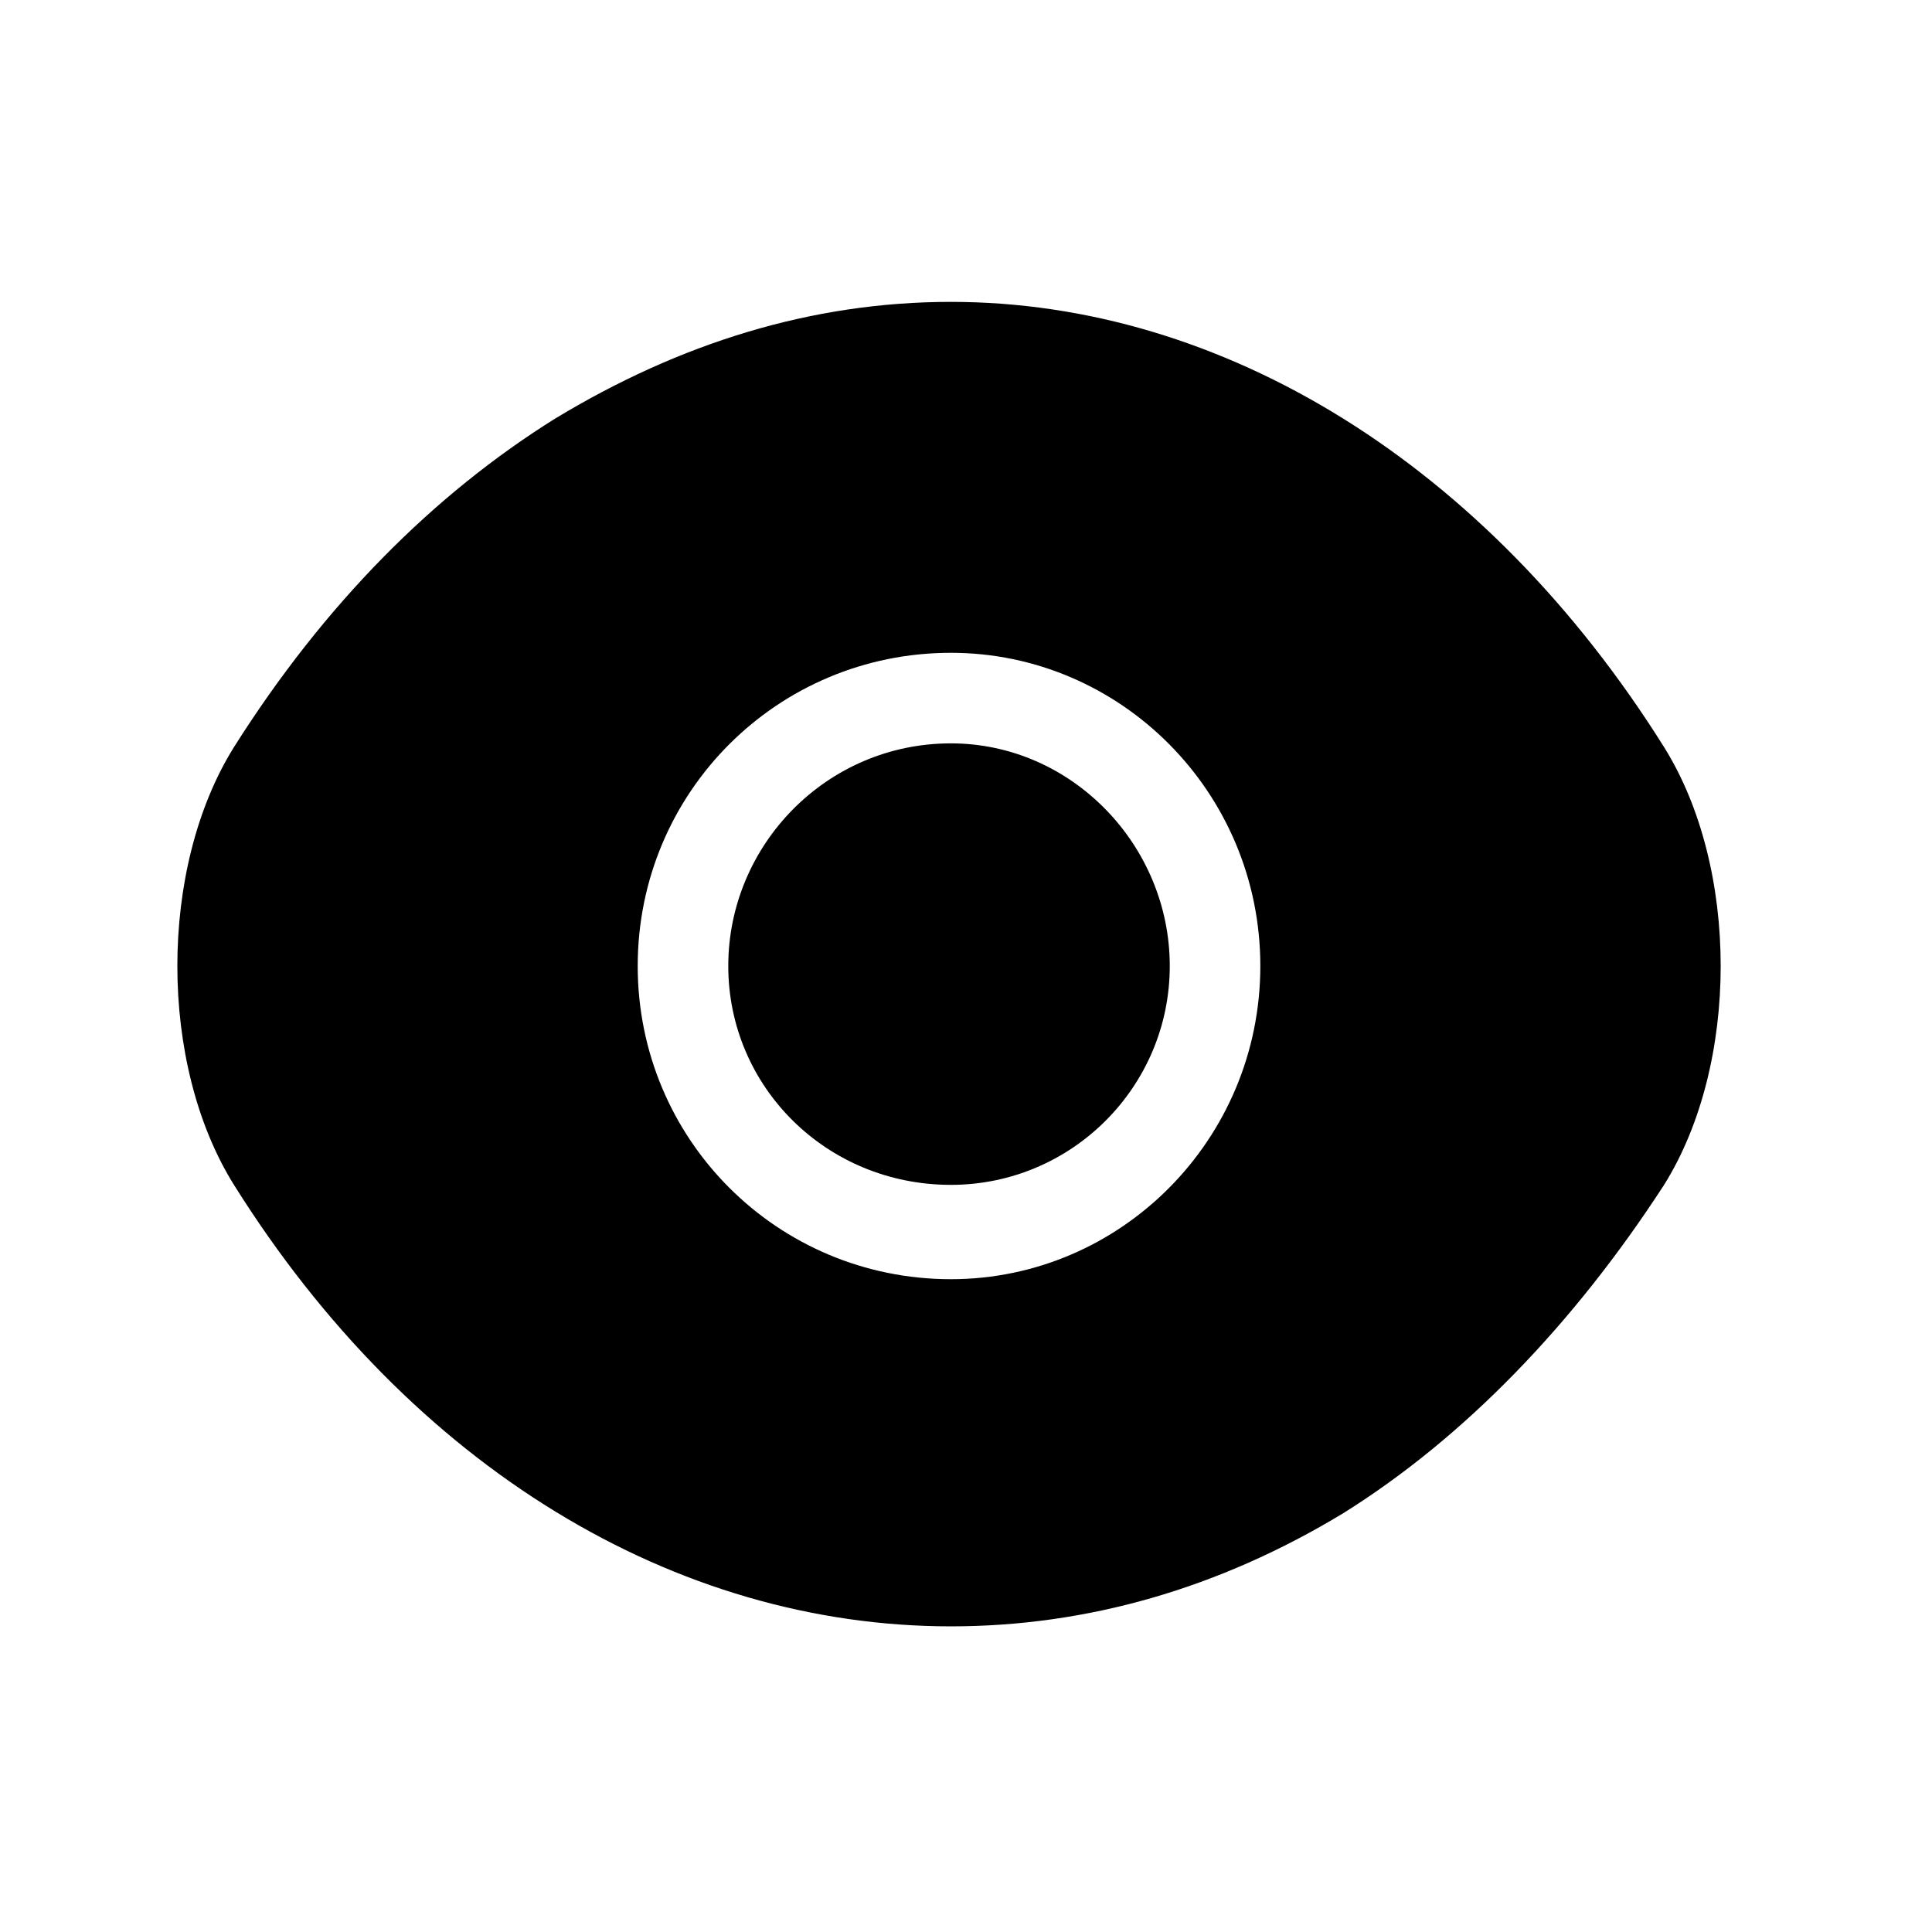
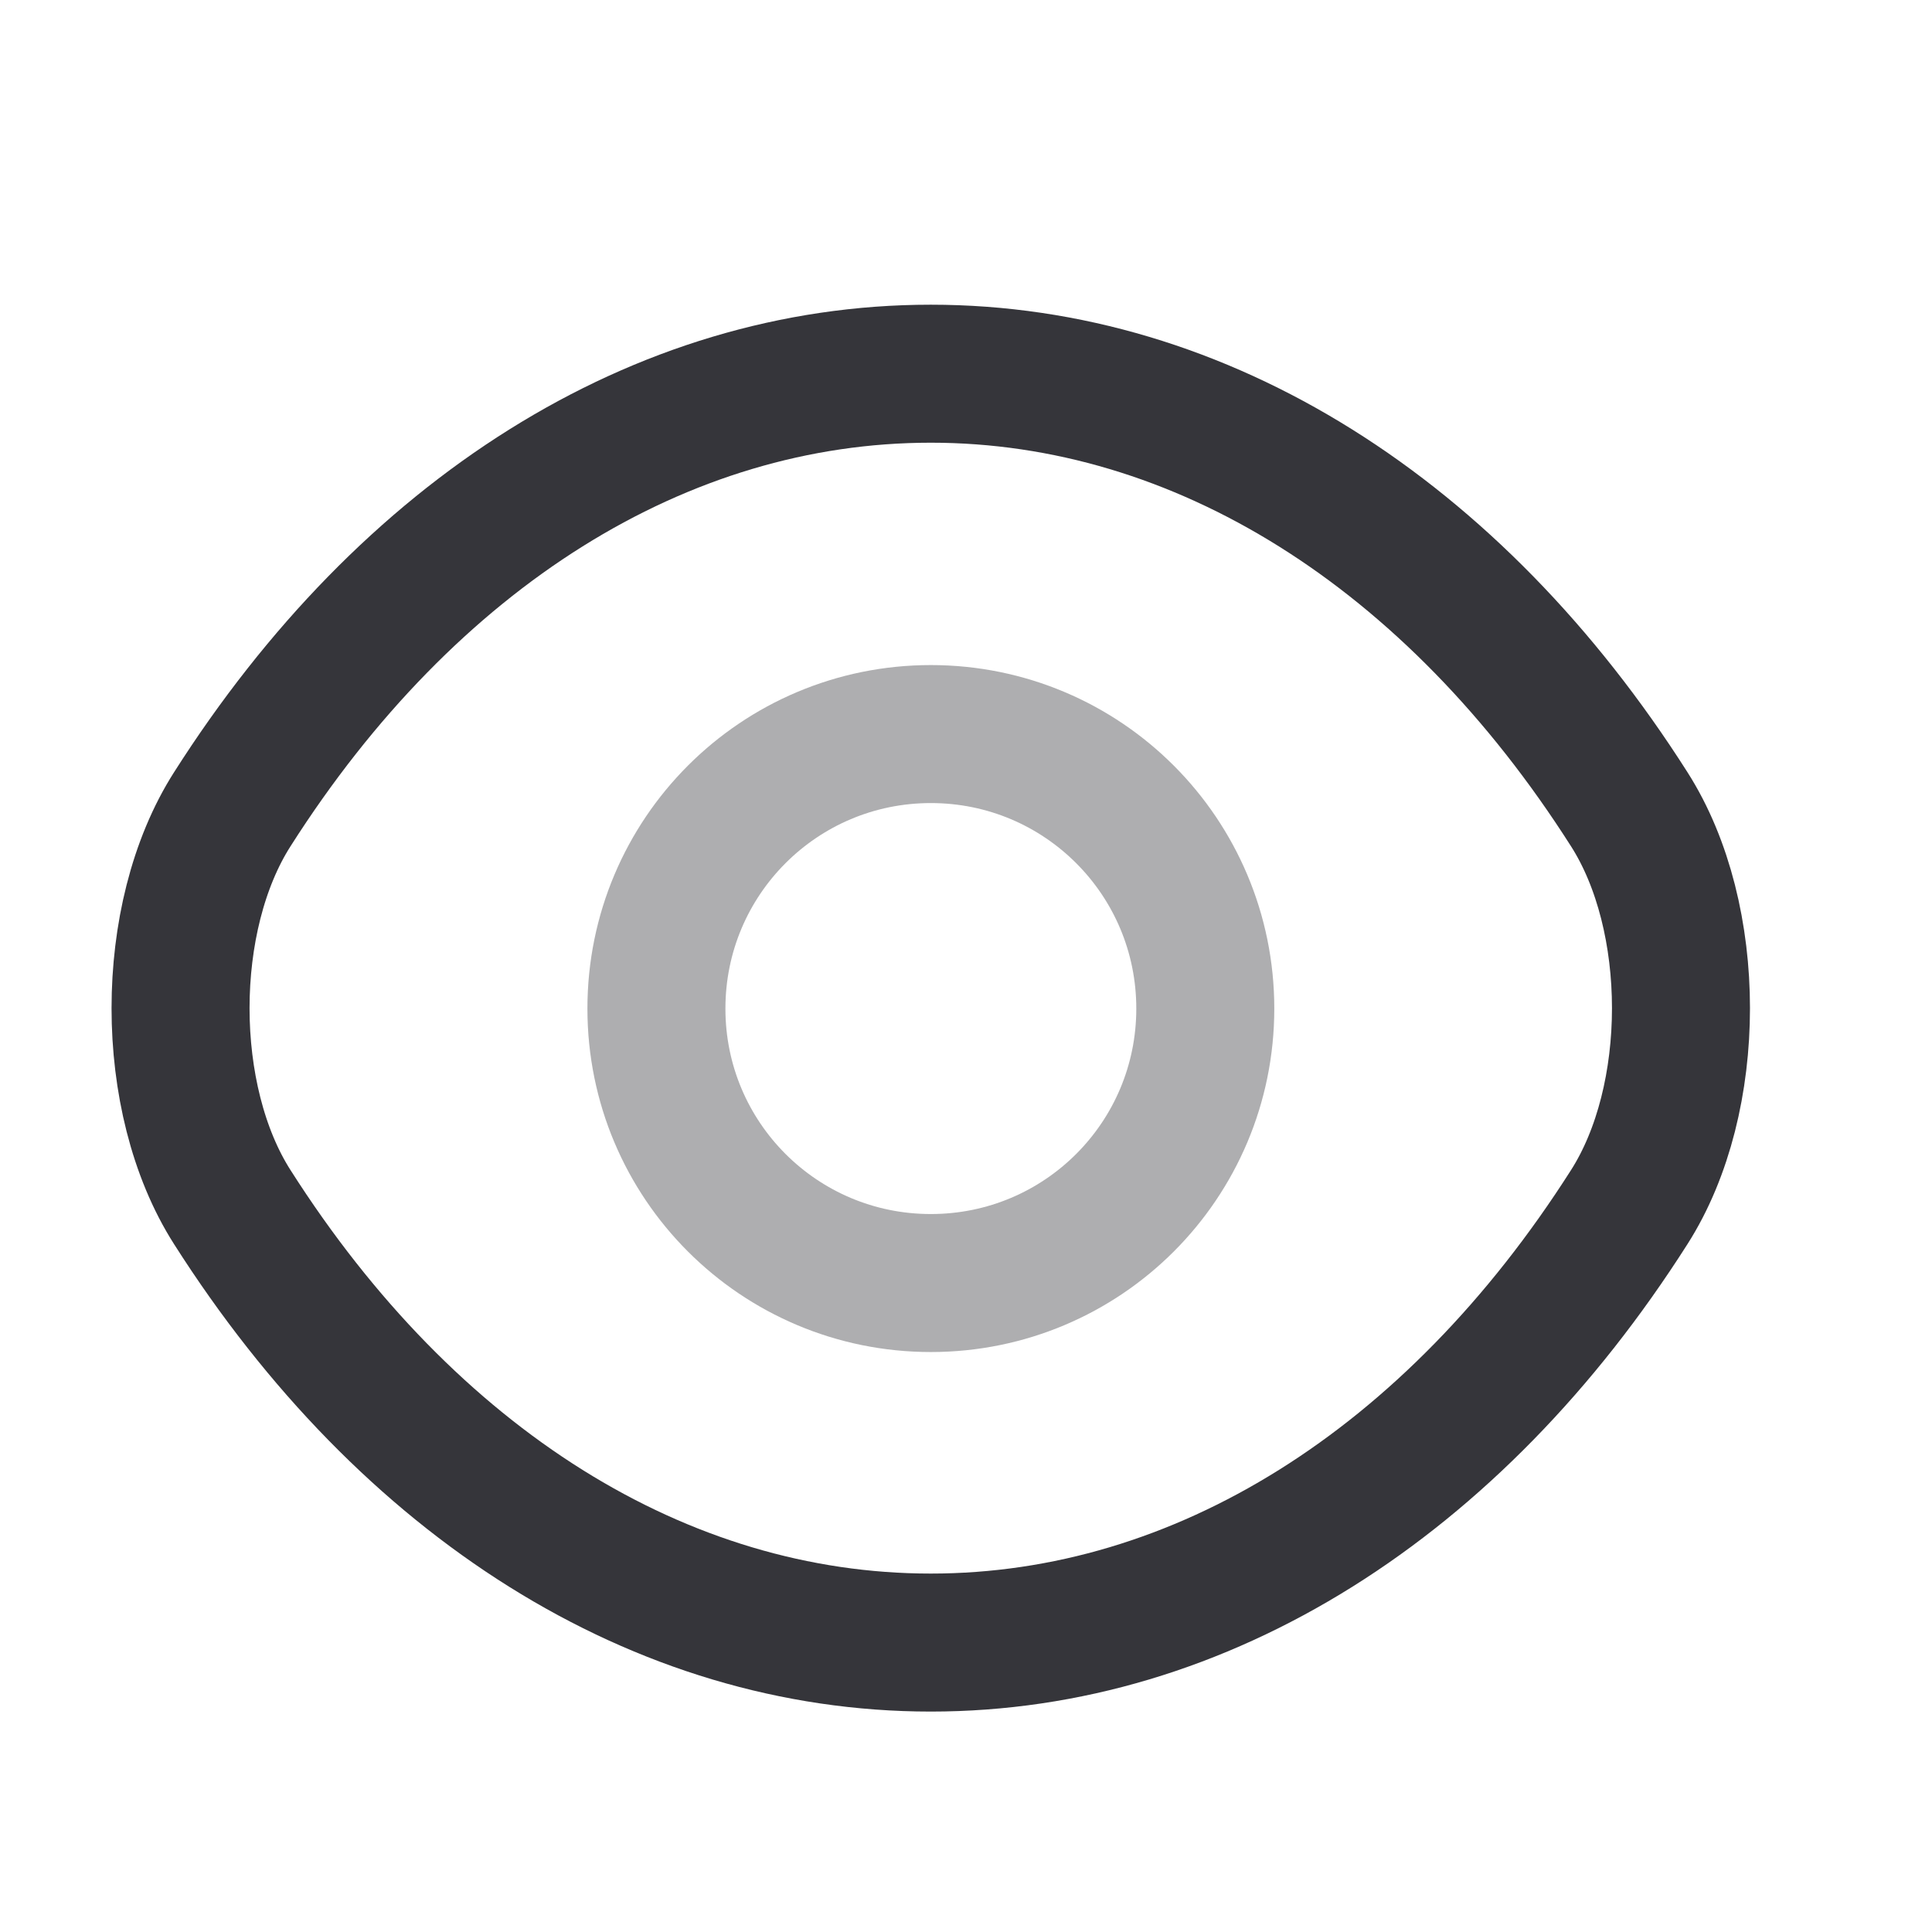
- <svg xmlns="http://www.w3.org/2000/svg" viewBox="0 0 512 512">
-   <path d="m441 198c-47-75-117-118-189-118-37 0-72 11-105 31-32 20-61 49-85 87-20 32-20 84 0 116 47 75 117 117 190 117 36 0 71-10 104-30 32-20 61-50 85-87 20-32 20-84 0-116z m-189 141c-46 0-83-37-83-83 0-46 37-83 83-83 45 0 82 37 82 83 0 46-37 83-82 83z m0-142c-33 0-59 27-59 59 0 32 26 58 59 58 32 0 58-26 58-58 0-32-26-59-58-59z" />
+ <svg xmlns="http://www.w3.org/2000/svg" width="21" height="21" viewBox="0 0 21 21" fill="none">
+   <path opacity="0.4" d="M13.101 10.963C13.101 12.613 11.768 13.946 10.118 13.946C8.468 13.946 7.135 12.613 7.135 10.963C7.135 9.313 8.468 7.979 10.118 7.979C11.768 7.979 13.101 9.313 13.101 10.963Z" stroke="#35353A" stroke-width="1.5" stroke-linecap="round" stroke-linejoin="round" />
+   <path d="M10.117 17.854C13.059 17.854 15.8 16.121 17.709 13.121C18.459 11.946 18.459 9.971 17.709 8.796C15.8 5.796 13.059 4.062 10.117 4.062C7.175 4.062 4.434 5.796 2.525 8.796C1.775 9.971 1.775 11.946 2.525 13.121C4.434 16.121 7.175 17.854 10.117 17.854Z" stroke="#35353A" stroke-width="1.5" stroke-linecap="round" stroke-linejoin="round" />
</svg>
